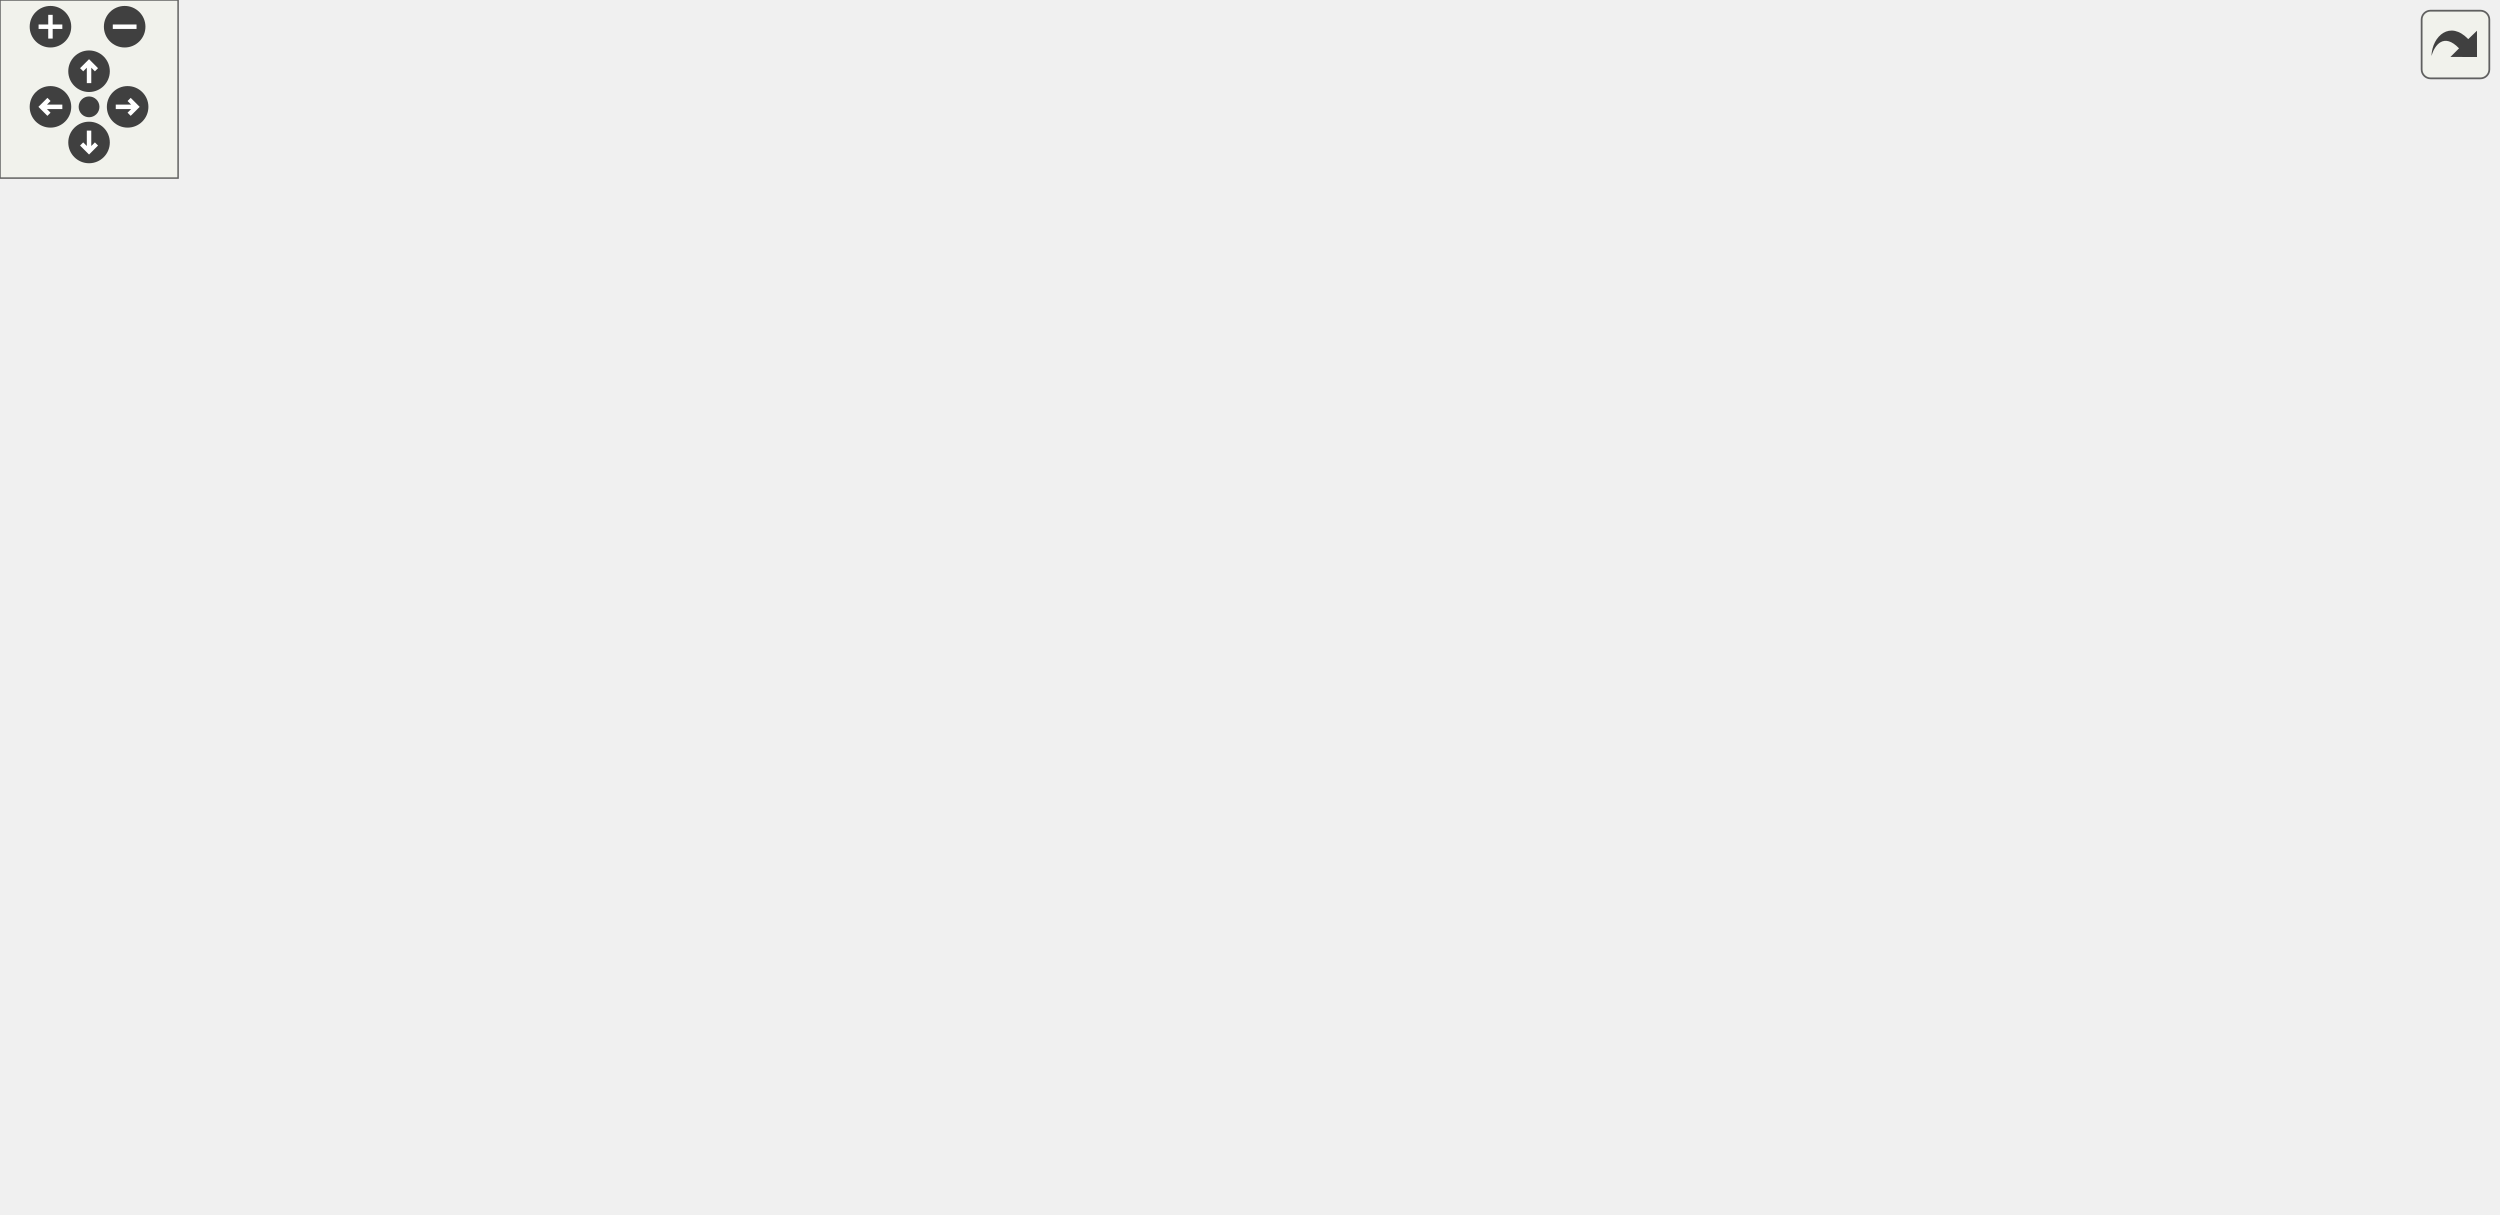
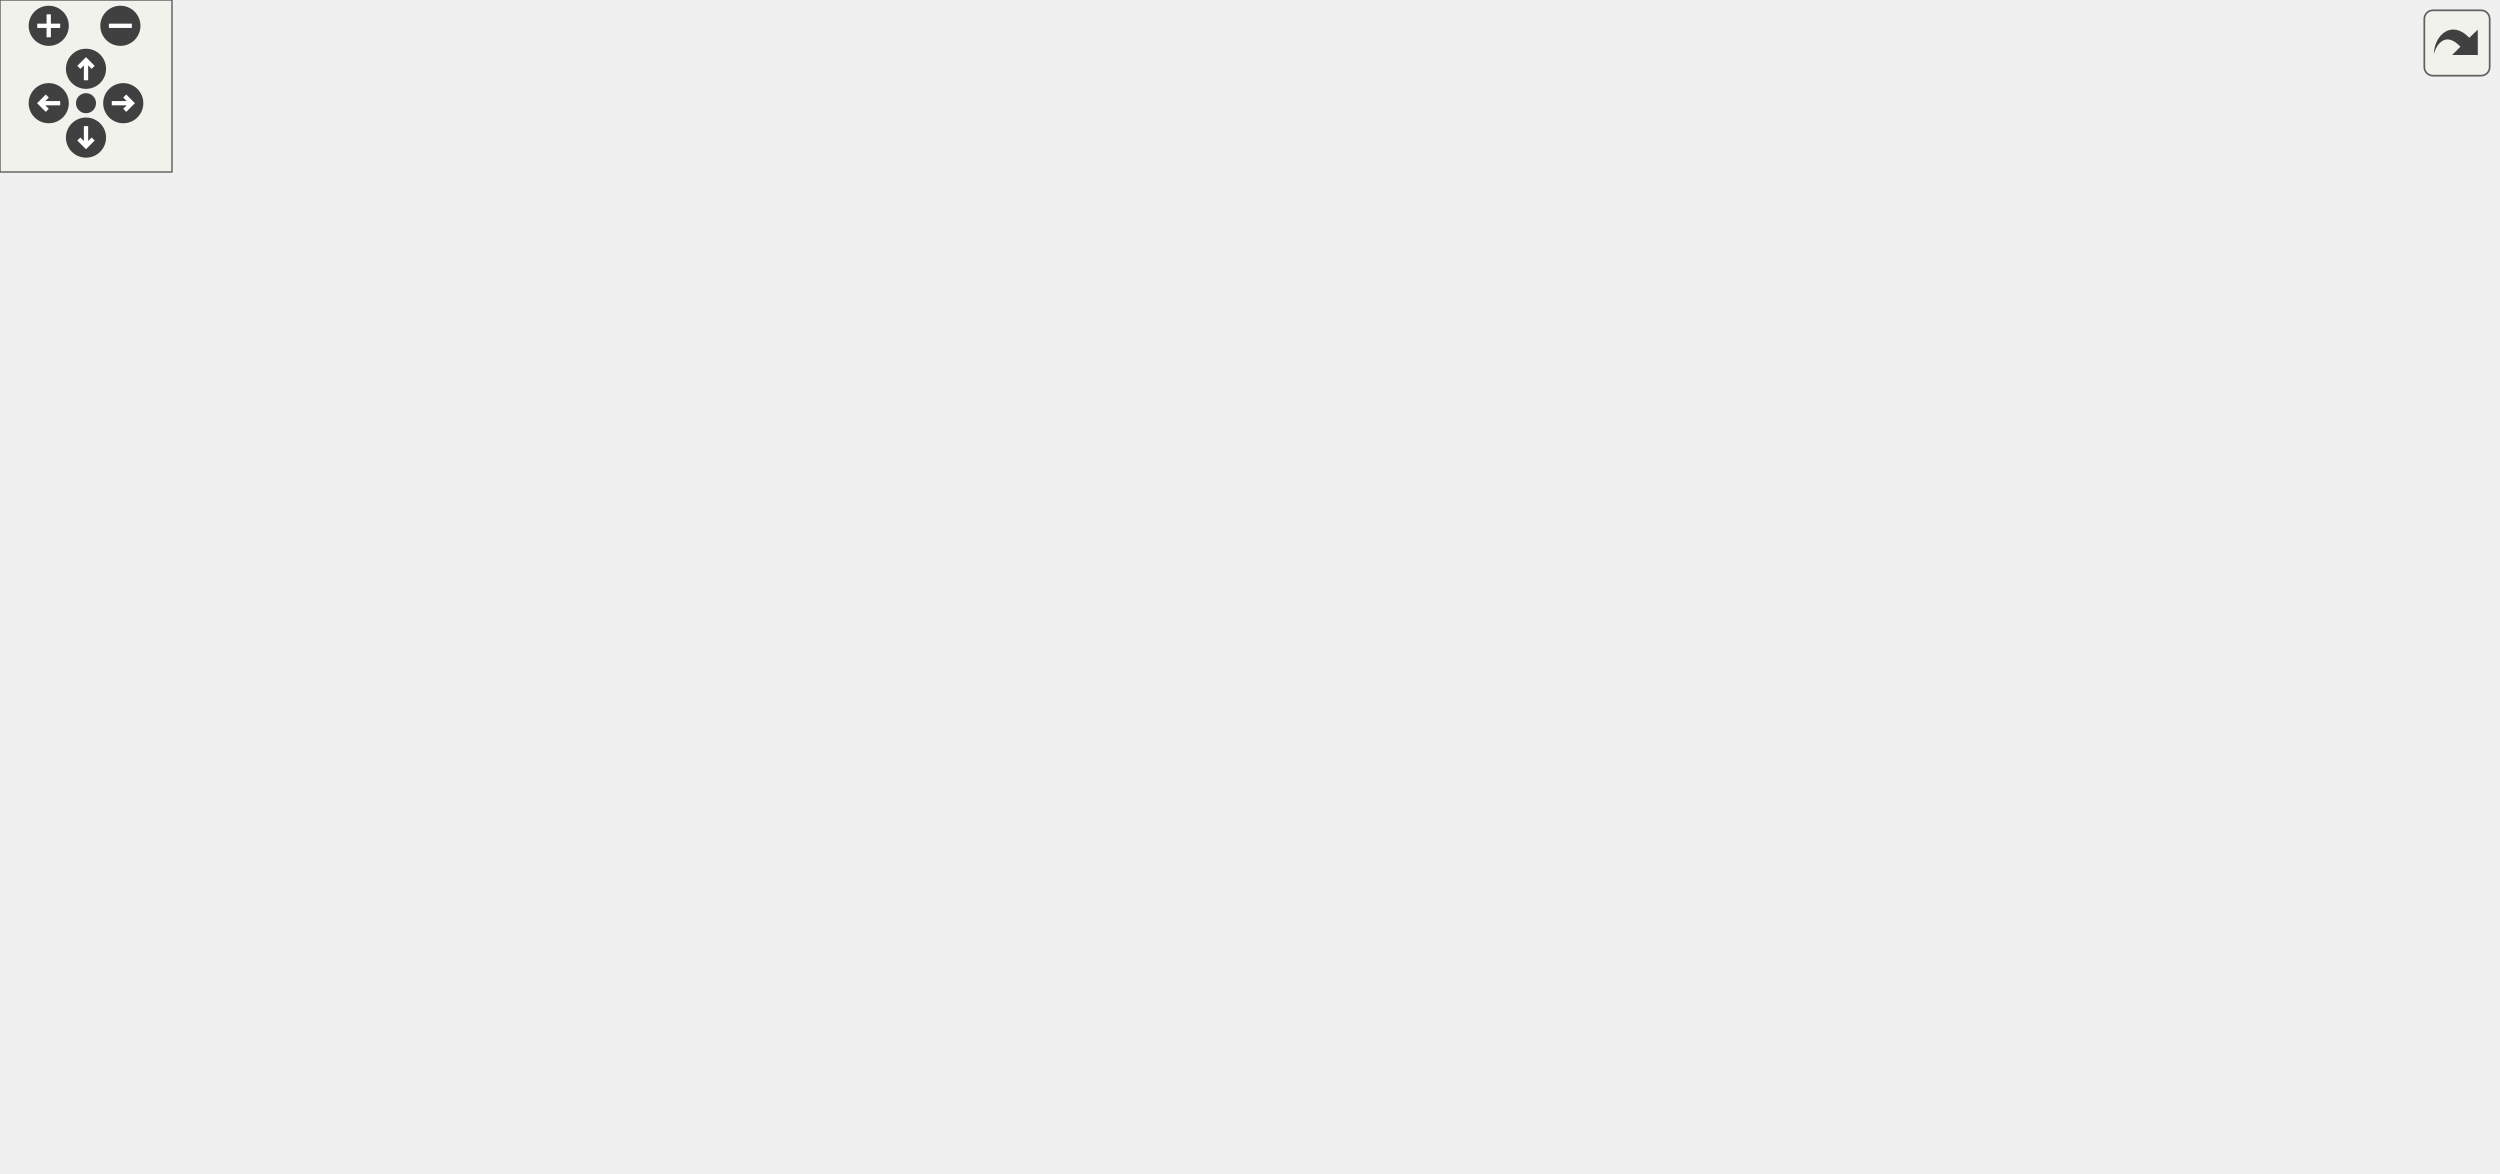
<svg xmlns="http://www.w3.org/2000/svg" xmlns:xlink="http://www.w3.org/1999/xlink" id="main" version="1.1" xml:space="preserve">
  <style type="text/css">
.edge:hover path { stroke: red; }
.edge:hover polygon { stroke: red; fill: red; }
</style>
  <defs>
    <circle id="rim" cx="0" cy="0" r="7" />
    <circle id="rim2" cx="0" cy="0" r="3.5" />
    <g id="zoomPlus">
      <use xlink:href="#rim" fill="#404040">
        <set attributeName="fill" to="#808080" begin="zoomplus.mouseover" end="zoomplus.mouseout" />
      </use>
      <path d="M-4,0h8M0,-4v8" fill="none" stroke="white" stroke-width="1.5" pointer-events="none" />
    </g>
    <g id="zoomMin">
      <use xlink:href="#rim" fill="#404040">
        <set attributeName="fill" to="#808080" begin="zoomminus.mouseover" end="zoomminus.mouseout" />
      </use>
      <path d="M-4,0h8" fill="none" stroke="white" stroke-width="1.5" pointer-events="none" />
    </g>
    <g id="dirArrow">
      <path fill="none" stroke="white" stroke-width="1.5" d="M0,-3.0v7 M-2.5,-0.5L0,-3.0L2.5,-0.5" />
    </g>
    <g id="resetDef">
      <use xlink:href="#rim2" fill="#404040">
        <set attributeName="fill" to="#808080" begin="reset.mouseover" end="reset.mouseout" />
      </use>
    </g>
  </defs>
  <svg id="graph" class="graph">
    <g id="viewport">
      <g id="node1" class="node">
-         <polygon fill="#bfbfbf" stroke="black" points="434.835,-330.5 434.835,-348.5 489.189,-348.5 489.189,-330.5 434.835,-330.5" />
-         <text text-anchor="middle" x="462.012" y="-336.5" font-family="Helvetica,sans-Serif" font-size="10.00">enums.h</text>
+         <polygon fill="#bfbfbf" stroke="black" points="564.96,-330.5 564.96,-348.5 619.315,-348.5 619.315,-330.5 564.96,-330.5" />
+         <text text-anchor="middle" x="592.138" y="-336.5" font-family="Helvetica,sans-Serif" font-size="10.00">enums.h</text>
      </g>
      <g id="node2" class="node">
        <g id="a_node2">
          <a xlink:href="mainwindow_8h.html" target="_top" xlink:title="mainwindow.h">
-             <polygon fill="none" stroke="black" points="481.604,-165.5 481.604,-183.5 560.421,-183.5 560.421,-165.5 481.604,-165.5" />
-             <text text-anchor="middle" x="521.012" y="-171.5" font-family="Helvetica,sans-Serif" font-size="10.00">mainwindow.h</text>
+             <polygon fill="none" stroke="black" points="361.729,-165.5 361.729,-183.5 440.546,-183.5 440.546,-165.5 361.729,-165.5" />
+             <text text-anchor="middle" x="401.138" y="-171.5" font-family="Helvetica,sans-Serif" font-size="10.00">mainwindow.h</text>
          </a>
        </g>
      </g>
      <g id="edge1" class="edge">
-         <path fill="none" stroke="midnightblue" d="M475.569,-322.788C490.499,-304.243 513.404,-271.762 521.012,-239 525.501,-219.671 523.677,-196.13 522.199,-183.856" />
-         <polygon fill="midnightblue" stroke="midnightblue" points="472.863,-320.567 469.167,-330.496 478.248,-325.039 472.863,-320.567" />
+         <path fill="none" stroke="midnightblue" d="M564.975,-325.927C531.885,-309.576 475.754,-278.39 438.138,-239 421.924,-222.021 409.903,-196.645 404.424,-183.714" />
+         <polygon fill="midnightblue" stroke="midnightblue" points="563.536,-329.118 574.061,-330.329 566.588,-322.819 563.536,-329.118" />
      </g>
      <g id="node8" class="node">
        <g id="a_node8">
          <a xlink:href="qtpasssettings_8h.html" target="_top" xlink:title="qtpasssettings.h">
-             <polygon fill="none" stroke="black" points="255.879,-110.5 255.879,-128.5 344.145,-128.5 344.145,-110.5 255.879,-110.5" />
-             <text text-anchor="middle" x="300.012" y="-116.5" font-family="Helvetica,sans-Serif" font-size="10.00">qtpasssettings.h</text>
-           </a>
-         </g>
-       </g>
-       <g id="edge34" class="edge">
-         <path fill="none" stroke="midnightblue" d="M435.053,-325.589C404.566,-309.574 355.708,-279.37 329.012,-239 305.18,-202.96 300.915,-149.11 300.166,-128.721" />
-         <polygon fill="midnightblue" stroke="midnightblue" points="433.756,-328.857 444.254,-330.285 436.938,-322.622 433.756,-328.857" />
+             <polygon fill="none" stroke="black" points="534.005,-110.5 534.005,-128.5 622.271,-128.5 622.271,-110.5 534.005,-110.5" />
+             <text text-anchor="middle" x="578.138" y="-116.5" font-family="Helvetica,sans-Serif" font-size="10.00">qtpasssettings.h</text>
+           </a>
+         </g>
+       </g>
+       <g id="edge33" class="edge">
+         <path fill="none" stroke="midnightblue" d="M621.231,-326.495C682.558,-299.507 815.315,-231.217 763.138,-165 745.963,-143.205 671.658,-130.851 622.602,-124.934" />
+         <polygon fill="midnightblue" stroke="midnightblue" points="619.834,-323.286 612.042,-330.465 622.61,-329.712 619.834,-323.286" />
      </g>
      <g id="node16" class="node">
        <g id="a_node16">
          <a xlink:href="pass_8h.html" target="_top" xlink:title="pass.h">
-             <polygon fill="none" stroke="black" points="439.281,-275.5 439.281,-293.5 484.744,-293.5 484.744,-275.5 439.281,-275.5" />
-             <text text-anchor="middle" x="462.012" y="-281.5" font-family="Helvetica,sans-Serif" font-size="10.00">pass.h</text>
-           </a>
-         </g>
-       </g>
-       <g id="edge22" class="edge">
-         <path fill="none" stroke="midnightblue" d="M462.012,-320.175C462.012,-311.094 462.012,-300.595 462.012,-293.55" />
-         <polygon fill="midnightblue" stroke="midnightblue" points="458.512,-320.219 462.012,-330.219 465.512,-320.219 458.512,-320.219" />
+             <polygon fill="none" stroke="black" points="569.406,-275.5 569.406,-293.5 614.869,-293.5 614.869,-275.5 569.406,-275.5" />
+             <text text-anchor="middle" x="592.138" y="-281.5" font-family="Helvetica,sans-Serif" font-size="10.00">pass.h</text>
+           </a>
+         </g>
+       </g>
+       <g id="edge21" class="edge">
+         <path fill="none" stroke="midnightblue" d="M592.138,-320.175C592.138,-311.094 592.138,-300.595 592.138,-293.55" />
+         <polygon fill="midnightblue" stroke="midnightblue" points="588.638,-320.219 592.138,-330.219 595.638,-320.219 588.638,-320.219" />
      </g>
      <g id="node3" class="node">
        <g id="a_node3">
          <a xlink:href="configdialog_8h.html" target="_top" xlink:title="configdialog.h">
-             <polygon fill="none" stroke="black" points="724.155,-110.5 724.155,-128.5 801.869,-128.5 801.869,-110.5 724.155,-110.5" />
-             <text text-anchor="middle" x="763.012" y="-116.5" font-family="Helvetica,sans-Serif" font-size="10.00">configdialog.h</text>
+             <polygon fill="none" stroke="black" points="114.281,-110.5 114.281,-128.5 191.995,-128.5 191.995,-110.5 114.281,-110.5" />
+             <text text-anchor="middle" x="153.138" y="-116.5" font-family="Helvetica,sans-Serif" font-size="10.00">configdialog.h</text>
          </a>
        </g>
      </g>
      <g id="edge2" class="edge">
-         <path fill="none" stroke="midnightblue" d="M567.546,-163.309C613.808,-153.177 683.832,-137.841 726.309,-128.538" />
-         <polygon fill="midnightblue" stroke="midnightblue" points="566.786,-159.892 557.767,-165.45 568.284,-166.73 566.786,-159.892" />
+         <path fill="none" stroke="midnightblue" d="M353.45,-163.309C306.041,-153.177 234.281,-137.841 190.751,-128.538" />
+         <polygon fill="midnightblue" stroke="midnightblue" points="352.961,-166.783 363.472,-165.45 354.424,-159.938 352.961,-166.783" />
      </g>
      <g id="node4" class="node">
        <g id="a_node4">
          <a xlink:href="configdialog_8cpp.html" target="_top" xlink:title="configdialog.cpp">
-             <polygon fill="none" stroke="black" points="509.875,-0.5 509.875,-18.5 598.15,-18.5 598.15,-0.5 509.875,-0.5" />
-             <text text-anchor="middle" x="554.012" y="-6.5" font-family="Helvetica,sans-Serif" font-size="10.00">configdialog.cpp</text>
+             <polygon fill="none" stroke="black" points="0,-0.5 0,-18.5 88.275,-18.5 88.275,-0.5 0,-0.5" />
+             <text text-anchor="middle" x="44.138" y="-6.5" font-family="Helvetica,sans-Serif" font-size="10.00">configdialog.cpp</text>
          </a>
        </g>
      </g>
      <g id="edge9" class="edge">
-         <path fill="none" stroke="midnightblue" d="M511.982,-155.92C506.572,-143.196 501.386,-125.571 505.012,-110 513.528,-73.43 537.501,-34.841 548.442,-18.527" />
-         <polygon fill="midnightblue" stroke="midnightblue" points="508.971,-157.741 516.392,-165.303 515.306,-154.764 508.971,-157.741" />
+         <path fill="none" stroke="midnightblue" d="M351.229,-169.941C278.356,-164.086 146.955,-150.841 105.138,-129 75.32,-113.426 67.742,-104.305 53.138,-74 44.34,-55.745 43.503,-31.351 43.754,-18.774" />
+         <polygon fill="midnightblue" stroke="midnightblue" points="351.294,-173.457 361.538,-170.752 351.843,-166.479 351.294,-173.457" />
      </g>
      <g id="node7" class="node">
        <g id="a_node7">
          <a xlink:href="mainwindow_8cpp.html" target="_top" xlink:title="mainwindow.cpp">
-             <polygon fill="none" stroke="black" points="746.323,-0.5 746.323,-18.5 835.702,-18.5 835.702,-0.5 746.323,-0.5" />
-             <text text-anchor="middle" x="791.012" y="-6.5" font-family="Helvetica,sans-Serif" font-size="10.00">mainwindow.cpp</text>
-           </a>
-         </g>
-       </g>
-       <g id="edge21" class="edge">
-         <path fill="none" stroke="midnightblue" d="M570.865,-169.359C649.639,-162.305 795.594,-146.964 811.012,-129 839.004,-96.385 808.996,-39.529 796.206,-18.563" />
-         <polygon fill="midnightblue" stroke="midnightblue" points="570.333,-165.892 560.679,-170.258 570.948,-172.865 570.333,-165.892" />
+             <polygon fill="none" stroke="black" points="218.448,-0.5 218.448,-18.5 307.827,-18.5 307.827,-0.5 218.448,-0.5" />
+             <text text-anchor="middle" x="263.138" y="-6.5" font-family="Helvetica,sans-Serif" font-size="10.00">mainwindow.cpp</text>
+           </a>
+         </g>
+       </g>
+       <g id="edge20" class="edge">
+         <path fill="none" stroke="midnightblue" d="M351.461,-166.526C309.052,-159.434 252.807,-146.931 239.138,-129 213.05,-94.779 244.133,-39.377 257.554,-18.661" />
+         <polygon fill="midnightblue" stroke="midnightblue" points="350.935,-169.986 361.365,-168.127 352.052,-163.076 350.935,-169.986" />
      </g>
      <g id="edge10" class="edge">
-         <path fill="none" stroke="midnightblue" d="M477.717,-163.117C435.465,-152.984 372.077,-137.783 333.53,-128.538" />
-         <polygon fill="midnightblue" stroke="midnightblue" points="476.907,-166.522 487.447,-165.45 478.539,-159.715 476.907,-166.522" />
+         <path fill="none" stroke="midnightblue" d="M437.977,-162.469C471.786,-152.345 521.072,-137.588 551.293,-128.538" />
+         <polygon fill="midnightblue" stroke="midnightblue" points="436.596,-159.229 428.02,-165.45 438.604,-165.935 436.596,-159.229" />
+       </g>
+       <g id="node14" class="node">
+         <g id="a_node14">
+           <a xlink:href="deselectabletreeview_8h.html" target="_top" xlink:title="deselectabletreeview.h">
+             <polygon fill="none" stroke="black" points="248.547,-110.5 248.547,-128.5 365.729,-128.5 365.729,-110.5 248.547,-110.5" />
+             <text text-anchor="middle" x="307.138" y="-116.5" font-family="Helvetica,sans-Serif" font-size="10.00">deselectabletreeview.h</text>
+           </a>
+         </g>
+       </g>
+       <g id="edge18" class="edge">
+         <path fill="none" stroke="midnightblue" d="M377.776,-160.328C360.142,-150.386 336.508,-137.06 321.549,-128.625" />
+         <polygon fill="midnightblue" stroke="midnightblue" points="376.431,-163.588 386.861,-165.45 379.869,-157.49 376.431,-163.588" />
+       </g>
+       <g id="node15" class="node">
+         <g id="a_node15">
+           <a xlink:href="main_8cpp.html" target="_top" xlink:title="main.cpp">
+             <polygon fill="none" stroke="black" points="383.85,-110.5 383.85,-128.5 440.426,-128.5 440.426,-110.5 383.85,-110.5" />
+             <text text-anchor="middle" x="412.138" y="-116.5" font-family="Helvetica,sans-Serif" font-size="10.00">main.cpp</text>
+           </a>
+         </g>
+       </g>
+       <g id="edge19" class="edge">
+         <path fill="none" stroke="midnightblue" d="M404.941,-155.175C406.826,-146.094 409.005,-135.595 410.467,-128.55" />
+         <polygon fill="midnightblue" stroke="midnightblue" points="401.462,-154.716 402.856,-165.219 408.316,-156.139 401.462,-154.716" />
+       </g>
+       <g id="edge3" class="edge">
+         <path fill="none" stroke="midnightblue" d="M118.186,-106.586C101.469,-99.385 82.284,-88.709 69.138,-74 54.611,-57.745 48.051,-32.053 45.511,-18.886" />
+         <polygon fill="midnightblue" stroke="midnightblue" points="117.096,-109.921 127.679,-110.429 119.723,-103.432 117.096,-109.921" />
+       </g>
+       <g id="node5" class="node">
+         <g id="a_node5">
+           <a xlink:href="keygendialog_8h.html" target="_top" xlink:title="keygendialog.h">
+             <polygon fill="none" stroke="black" points="111.5,-55.5 111.5,-73.5 194.775,-73.5 194.775,-55.5 111.5,-55.5" />
+             <text text-anchor="middle" x="153.138" y="-61.5" font-family="Helvetica,sans-Serif" font-size="10.00">keygendialog.h</text>
+           </a>
+         </g>
+       </g>
+       <g id="edge4" class="edge">
+         <path fill="none" stroke="midnightblue" d="M153.138,-100.175C153.138,-91.094 153.138,-80.595 153.138,-73.55" />
+         <polygon fill="midnightblue" stroke="midnightblue" points="149.638,-100.219 153.138,-110.219 156.638,-100.219 149.638,-100.219" />
+       </g>
+       <g id="edge8" class="edge">
+         <path fill="none" stroke="midnightblue" d="M170.877,-103.814C180.873,-95.343 193.459,-84.351 204.138,-74 223.804,-54.938 245.328,-30.885 256.128,-18.572" />
+         <polygon fill="midnightblue" stroke="midnightblue" points="168.598,-101.157 163.188,-110.266 173.098,-106.519 168.598,-101.157" />
+       </g>
+       <g id="edge5" class="edge">
+         <path fill="none" stroke="midnightblue" d="M127.456,-51.013C106.875,-41.005 78.596,-27.255 60.848,-18.625" />
+         <polygon fill="midnightblue" stroke="midnightblue" points="126.059,-54.225 136.583,-55.45 129.12,-47.93 126.059,-54.225" />
+       </g>
+       <g id="node6" class="node">
+         <g id="a_node6">
+           <a xlink:href="keygendialog_8cpp.html" target="_top" xlink:title="keygendialog.cpp">
+             <polygon fill="none" stroke="black" points="106.219,-0.5 106.219,-18.5 200.056,-18.5 200.056,-0.5 106.219,-0.5" />
+             <text text-anchor="middle" x="153.138" y="-6.5" font-family="Helvetica,sans-Serif" font-size="10.00">keygendialog.cpp</text>
+           </a>
+         </g>
+       </g>
+       <g id="edge6" class="edge">
+         <path fill="none" stroke="midnightblue" d="M153.138,-45.175C153.138,-36.094 153.138,-25.595 153.138,-18.55" />
+         <polygon fill="midnightblue" stroke="midnightblue" points="149.638,-45.219 153.138,-55.219 156.638,-45.219 149.638,-45.219" />
+       </g>
+       <g id="edge7" class="edge">
+         <path fill="none" stroke="midnightblue" d="M179.055,-51.013C199.825,-41.005 228.363,-27.255 246.274,-18.625" />
+         <polygon fill="midnightblue" stroke="midnightblue" points="177.334,-47.957 169.844,-55.45 180.372,-54.263 177.334,-47.957" />
+       </g>
+       <g id="edge11" class="edge">
+         <path fill="none" stroke="midnightblue" d="M523.622,-114.46C402.62,-105.35 120.773,-83.278 102.138,-74 77.01,-61.49 57.509,-33.108 48.922,-18.913" />
+         <polygon fill="midnightblue" stroke="midnightblue" points="523.547,-117.964 533.781,-115.223 524.071,-110.984 523.547,-117.964" />
+       </g>
+       <g id="edge13" class="edge">
+         <path fill="none" stroke="midnightblue" d="M560.762,-103.992C542.382,-89.401 511.968,-67.347 482.138,-55 424.78,-31.26 353.573,-19.812 308.233,-14.565" />
+         <polygon fill="midnightblue" stroke="midnightblue" points="558.792,-106.9 568.763,-110.48 563.201,-101.463 558.792,-106.9" />
      </g>
      <g id="node9" class="node">
        <g id="a_node9">
          <a xlink:href="imitatepass_8cpp.html" target="_top" xlink:title="imitatepass.cpp">
-             <polygon fill="none" stroke="black" points="422.273,-55.5 422.273,-73.5 507.751,-73.5 507.751,-55.5 422.273,-55.5" />
-             <text text-anchor="middle" x="465.012" y="-61.5" font-family="Helvetica,sans-Serif" font-size="10.00">imitatepass.cpp</text>
-           </a>
-         </g>
-       </g>
-       <g id="edge19" class="edge">
-         <path fill="none" stroke="midnightblue" d="M499.298,-159.395C489.27,-151.673 478.231,-141.193 472.012,-129 462.841,-111.018 463.172,-86.509 464.13,-73.843" />
-         <polygon fill="midnightblue" stroke="midnightblue" points="497.543,-162.444 507.704,-165.444 501.632,-156.762 497.543,-162.444" />
-       </g>
-       <g id="node14" class="node">
-         <g id="a_node14">
-           <a xlink:href="deselectabletreeview_8h.html" target="_top" xlink:title="deselectabletreeview.h">
-             <polygon fill="none" stroke="black" points="514.421,-110.5 514.421,-128.5 631.603,-128.5 631.603,-110.5 514.421,-110.5" />
-             <text text-anchor="middle" x="573.012" y="-116.5" font-family="Helvetica,sans-Serif" font-size="10.00">deselectabletreeview.h</text>
-           </a>
-         </g>
-       </g>
-       <g id="edge18" class="edge">
-         <path fill="none" stroke="midnightblue" d="M536.394,-157.822C545.83,-148.205 557.518,-136.292 565.115,-128.55" />
-         <polygon fill="midnightblue" stroke="midnightblue" points="533.642,-155.629 529.137,-165.219 538.639,-160.532 533.642,-155.629" />
-       </g>
-       <g id="node15" class="node">
-         <g id="a_node15">
-           <a xlink:href="main_8cpp.html" target="_top" xlink:title="main.cpp">
-             <polygon fill="none" stroke="black" points="649.724,-110.5 649.724,-128.5 706.3,-128.5 706.3,-110.5 649.724,-110.5" />
-             <text text-anchor="middle" x="678.012" y="-116.5" font-family="Helvetica,sans-Serif" font-size="10.00">main.cpp</text>
-           </a>
-         </g>
-       </g>
-       <g id="edge20" class="edge">
-         <path fill="none" stroke="midnightblue" d="M554.468,-162.206C584.43,-152.091 627.626,-137.51 654.201,-128.538" />
-         <polygon fill="midnightblue" stroke="midnightblue" points="553.212,-158.936 544.857,-165.45 555.451,-165.568 553.212,-158.936" />
-       </g>
-       <g id="edge3" class="edge">
-         <path fill="none" stroke="midnightblue" d="M725.899,-107.354C701.875,-99.484 670.29,-87.887 644.012,-74 612.734,-57.471 579.662,-31.67 563.723,-18.63" />
-         <polygon fill="midnightblue" stroke="midnightblue" points="725.104,-110.774 735.695,-110.495 727.241,-104.109 725.104,-110.774" />
-       </g>
-       <g id="node5" class="node">
-         <g id="a_node5">
-           <a xlink:href="keygendialog_8h.html" target="_top" xlink:title="keygendialog.h">
-             <polygon fill="none" stroke="black" points="653.375,-55.5 653.375,-73.5 736.65,-73.5 736.65,-55.5 653.375,-55.5" />
-             <text text-anchor="middle" x="695.012" y="-61.5" font-family="Helvetica,sans-Serif" font-size="10.00">keygendialog.h</text>
-           </a>
-         </g>
-       </g>
-       <g id="edge4" class="edge">
-         <path fill="none" stroke="midnightblue" d="M744.677,-104.21C732.098,-94.405 715.858,-81.747 705.437,-73.625" />
-         <polygon fill="midnightblue" stroke="midnightblue" points="742.646,-107.064 752.684,-110.45 746.949,-101.542 742.646,-107.064" />
-       </g>
-       <g id="edge8" class="edge">
-         <path fill="none" stroke="midnightblue" d="M767.662,-100.566C773.807,-76.861 784.382,-36.075 788.883,-18.712" />
-         <polygon fill="midnightblue" stroke="midnightblue" points="764.238,-99.824 765.117,-110.382 771.014,-101.581 764.238,-99.824" />
-       </g>
-       <g id="edge5" class="edge">
-         <path fill="none" stroke="midnightblue" d="M663.937,-51.819C637.164,-41.756 599.21,-27.489 575.629,-18.625" />
-         <polygon fill="midnightblue" stroke="midnightblue" points="663.005,-55.208 673.597,-55.45 665.468,-48.656 663.005,-55.208" />
-       </g>
-       <g id="node6" class="node">
-         <g id="a_node6">
-           <a xlink:href="keygendialog_8cpp.html" target="_top" xlink:title="keygendialog.cpp">
-             <polygon fill="none" stroke="black" points="634.094,-0.5 634.094,-18.5 727.931,-18.5 727.931,-0.5 634.094,-0.5" />
-             <text text-anchor="middle" x="681.012" y="-6.5" font-family="Helvetica,sans-Serif" font-size="10.00">keygendialog.cpp</text>
-           </a>
-         </g>
-       </g>
-       <g id="edge6" class="edge">
-         <path fill="none" stroke="midnightblue" d="M690.25,-45.473C687.834,-36.326 685.02,-25.672 683.139,-18.55" />
-         <polygon fill="midnightblue" stroke="midnightblue" points="686.887,-46.444 692.825,-55.219 693.655,-44.657 686.887,-46.444" />
-       </g>
-       <g id="edge7" class="edge">
-         <path fill="none" stroke="midnightblue" d="M718.373,-50.603C736.432,-40.633 760.876,-27.138 776.295,-18.625" />
-         <polygon fill="midnightblue" stroke="midnightblue" points="716.655,-47.553 709.593,-55.45 720.039,-53.681 716.655,-47.553" />
-       </g>
-       <g id="edge11" class="edge">
-         <path fill="none" stroke="midnightblue" d="M251.004,-108.104C218.069,-100.009 178.932,-87.846 169.012,-74 164.094,-67.135 163.394,-61.305 169.012,-55 191.366,-29.914 413.234,-16.883 509.655,-12.368" />
-         <polygon fill="midnightblue" stroke="midnightblue" points="250.448,-111.569 260.987,-110.483 252.071,-104.76 250.448,-111.569" />
-       </g>
-       <g id="edge13" class="edge">
-         <path fill="none" stroke="midnightblue" d="M301.411,-100.31C303.579,-85.624 309.082,-65.701 323.012,-55 396.247,1.255 645.345,-30.186 737.012,-19 740.027,-18.632 743.131,-18.223 746.257,-17.79" />
-         <polygon fill="midnightblue" stroke="midnightblue" points="297.928,-99.96 300.318,-110.281 304.887,-100.722 297.928,-99.96" />
+             <polygon fill="none" stroke="black" points="711.399,-55.5 711.399,-73.5 796.876,-73.5 796.876,-55.5 711.399,-55.5" />
+             <text text-anchor="middle" x="754.138" y="-61.5" font-family="Helvetica,sans-Serif" font-size="10.00">imitatepass.cpp</text>
+           </a>
+         </g>
      </g>
      <g id="edge12" class="edge">
-         <path fill="none" stroke="midnightblue" d="M334.763,-107.338C366.267,-97.218 411.937,-82.549 439.987,-73.538" />
-         <polygon fill="midnightblue" stroke="midnightblue" points="333.523,-104.06 325.072,-110.45 335.663,-110.724 333.523,-104.06" />
+         <path fill="none" stroke="midnightblue" d="M614.769,-107.469C648.387,-97.345 697.394,-82.588 727.444,-73.538" />
+         <polygon fill="midnightblue" stroke="midnightblue" points="613.434,-104.216 604.868,-110.45 615.453,-110.918 613.434,-104.216" />
      </g>
      <g id="node10" class="node">
        <g id="a_node10">
          <a xlink:href="pass_8cpp.html" target="_top" xlink:title="pass.cpp">
-             <polygon fill="none" stroke="black" points="0,-55.5 0,-73.5 56.024,-73.5 56.024,-55.5 0,-55.5" />
-             <text text-anchor="middle" x="28.012" y="-61.5" font-family="Helvetica,sans-Serif" font-size="10.00">pass.cpp</text>
+             <polygon fill="none" stroke="black" points="815.125,-55.5 815.125,-73.5 871.15,-73.5 871.15,-55.5 815.125,-55.5" />
+             <text text-anchor="middle" x="843.138" y="-61.5" font-family="Helvetica,sans-Serif" font-size="10.00">pass.cpp</text>
          </a>
        </g>
      </g>
      <g id="edge14" class="edge">
-         <path fill="none" stroke="midnightblue" d="M245.624,-108.817C197.918,-100.177 126.73,-86.928 65.012,-74 62.174,-73.406 59.218,-72.764 56.269,-72.11" />
-         <polygon fill="midnightblue" stroke="midnightblue" points="245.27,-112.309 255.733,-110.642 246.514,-105.421 245.27,-112.309" />
+         <path fill="none" stroke="midnightblue" d="M631.61,-108.581C677.88,-99.874 746.539,-86.658 806.138,-74 808.974,-73.397 811.929,-72.751 814.877,-72.094" />
+         <polygon fill="midnightblue" stroke="midnightblue" points="630.692,-105.192 621.509,-110.477 631.983,-112.072 630.692,-105.192" />
      </g>
      <g id="node11" class="node">
        <g id="a_node11">
          <a xlink:href="qtpasssettings_8cpp.html" target="_top" xlink:title="qtpasssettings.cpp">
-             <polygon fill="none" stroke="black" points="177.599,-55.5 177.599,-73.5 276.426,-73.5 276.426,-55.5 177.599,-55.5" />
-             <text text-anchor="middle" x="227.012" y="-61.5" font-family="Helvetica,sans-Serif" font-size="10.00">qtpasssettings.cpp</text>
+             <polygon fill="none" stroke="black" points="528.724,-55.5 528.724,-73.5 627.551,-73.5 627.551,-55.5 528.724,-55.5" />
+             <text text-anchor="middle" x="578.138" y="-61.5" font-family="Helvetica,sans-Serif" font-size="10.00">qtpasssettings.cpp</text>
          </a>
        </g>
      </g>
      <g id="edge15" class="edge">
-         <path fill="none" stroke="midnightblue" d="M280.718,-104.492C267.161,-94.649 249.498,-81.826 238.204,-73.625" />
-         <polygon fill="midnightblue" stroke="midnightblue" points="278.777,-107.408 288.925,-110.45 282.889,-101.743 278.777,-107.408" />
+         <path fill="none" stroke="midnightblue" d="M578.138,-100.175C578.138,-91.094 578.138,-80.595 578.138,-73.55" />
+         <polygon fill="midnightblue" stroke="midnightblue" points="574.638,-100.219 578.138,-110.219 581.638,-100.219 574.638,-100.219" />
      </g>
      <g id="node12" class="node">
        <g id="a_node12">
          <a xlink:href="realpass_8cpp.html" target="_top" xlink:title="realpass.cpp">
-             <polygon fill="none" stroke="black" points="331.663,-55.5 331.663,-73.5 404.362,-73.5 404.362,-55.5 331.663,-55.5" />
-             <text text-anchor="middle" x="368.012" y="-61.5" font-family="Helvetica,sans-Serif" font-size="10.00">realpass.cpp</text>
+             <polygon fill="none" stroke="black" points="400.788,-55.5 400.788,-73.5 473.487,-73.5 473.487,-55.5 400.788,-55.5" />
+             <text text-anchor="middle" x="437.138" y="-61.5" font-family="Helvetica,sans-Serif" font-size="10.00">realpass.cpp</text>
          </a>
        </g>
      </g>
      <g id="edge16" class="edge">
-         <path fill="none" stroke="midnightblue" d="M318.347,-104.21C330.926,-94.405 347.166,-81.747 357.587,-73.625" />
-         <polygon fill="midnightblue" stroke="midnightblue" points="316.076,-101.542 310.34,-110.45 320.379,-107.064 316.076,-101.542" />
+         <path fill="none" stroke="midnightblue" d="M547.062,-106.819C520.289,-96.756 482.336,-82.489 458.754,-73.625" />
+         <polygon fill="midnightblue" stroke="midnightblue" points="546.131,-110.208 556.723,-110.45 548.594,-103.656 546.131,-110.208" />
      </g>
      <g id="node13" class="node">
        <g id="a_node13">
          <a xlink:href="util_8cpp.html" target="_top" xlink:title="util.cpp">
-             <polygon fill="none" stroke="black" points="74.17,-55.5 74.17,-73.5 121.854,-73.5 121.854,-55.5 74.17,-55.5" />
-             <text text-anchor="middle" x="98.012" y="-61.5" font-family="Helvetica,sans-Serif" font-size="10.00">util.cpp</text>
+             <polygon fill="none" stroke="black" points="645.295,-55.5 645.295,-73.5 692.98,-73.5 692.98,-55.5 645.295,-55.5" />
+             <text text-anchor="middle" x="669.138" y="-61.5" font-family="Helvetica,sans-Serif" font-size="10.00">util.cpp</text>
          </a>
        </g>
      </g>
      <g id="edge17" class="edge">
-         <path fill="none" stroke="midnightblue" d="M259.611,-107.9C218.439,-97.097 155.951,-80.702 122.006,-71.795" />
-         <polygon fill="midnightblue" stroke="midnightblue" points="258.772,-111.298 269.333,-110.45 260.548,-104.527 258.772,-111.298" />
-       </g>
-       <g id="edge26" class="edge">
-         <path fill="none" stroke="midnightblue" d="M479.02,-268.068C486.969,-260.066 495.987,-249.735 502.012,-239 512.263,-220.737 517.542,-196.347 519.737,-183.772" />
-         <polygon fill="midnightblue" stroke="midnightblue" points="476.362,-265.768 471.578,-275.221 481.213,-270.815 476.362,-265.768" />
-       </g>
-       <g id="edge33" class="edge">
-         <path fill="none" stroke="midnightblue" d="M429.052,-274.475C401.706,-266.516 362.089,-253.886 329.012,-239 211.03,-185.904 79.44,-99.978 39.876,-73.514" />
-         <polygon fill="midnightblue" stroke="midnightblue" points="428.316,-277.904 438.893,-277.291 430.242,-271.174 428.316,-277.904" />
+         <path fill="none" stroke="midnightblue" d="M600.754,-105.328C617.825,-95.386 640.705,-82.06 655.187,-73.625" />
+         <polygon fill="midnightblue" stroke="midnightblue" points="598.838,-102.393 591.959,-110.45 602.361,-108.442 598.838,-102.393" />
+       </g>
+       <g id="edge25" class="edge">
+         <path fill="none" stroke="midnightblue" d="M559.218,-276.261C532.475,-269.402 494.509,-257.384 465.138,-239 440.46,-223.554 417.857,-197.032 407.341,-183.682" />
+         <polygon fill="midnightblue" stroke="midnightblue" points="558.682,-279.733 569.228,-278.722 560.353,-272.936 558.682,-279.733" />
+       </g>
+       <g id="edge32" class="edge">
+         <path fill="none" stroke="midnightblue" d="M625.124,-281.673C659.686,-278.19 713.893,-268.109 750.138,-239 807.427,-192.99 834.085,-101.886 841.154,-73.885" />
+         <polygon fill="midnightblue" stroke="midnightblue" points="624.726,-278.194 615.071,-282.555 625.339,-285.167 624.726,-278.194" />
      </g>
      <g id="node17" class="node">
        <g id="a_node17">
          <a xlink:href="imitatepass_8h.html" target="_top" xlink:title="imitatepass.h">
-             <polygon fill="none" stroke="black" points="337.554,-220.5 337.554,-238.5 412.47,-238.5 412.47,-220.5 337.554,-220.5" />
-             <text text-anchor="middle" x="375.012" y="-226.5" font-family="Helvetica,sans-Serif" font-size="10.00">imitatepass.h</text>
-           </a>
-         </g>
-       </g>
-       <g id="edge23" class="edge">
-         <path fill="none" stroke="midnightblue" d="M439.935,-270.051C423.665,-260.139 402.067,-246.982 388.35,-238.625" />
-         <polygon fill="midnightblue" stroke="midnightblue" points="438.438,-273.237 448.799,-275.45 442.08,-267.259 438.438,-273.237" />
+             <polygon fill="none" stroke="black" points="554.68,-220.5 554.68,-238.5 629.596,-238.5 629.596,-220.5 554.68,-220.5" />
+             <text text-anchor="middle" x="592.138" y="-226.5" font-family="Helvetica,sans-Serif" font-size="10.00">imitatepass.h</text>
+           </a>
+         </g>
+       </g>
+       <g id="edge22" class="edge">
+         <path fill="none" stroke="midnightblue" d="M592.138,-265.175C592.138,-256.094 592.138,-245.595 592.138,-238.55" />
+         <polygon fill="midnightblue" stroke="midnightblue" points="588.638,-265.219 592.138,-275.219 595.638,-265.219 588.638,-265.219" />
      </g>
      <g id="node18" class="node">
        <g id="a_node18">
          <a xlink:href="realpass_8h.html" target="_top" xlink:title="realpass.h">
-             <polygon fill="none" stroke="black" points="430.943,-220.5 430.943,-238.5 493.081,-238.5 493.081,-220.5 430.943,-220.5" />
-             <text text-anchor="middle" x="462.012" y="-226.5" font-family="Helvetica,sans-Serif" font-size="10.00">realpass.h</text>
-           </a>
-         </g>
-       </g>
-       <g id="edge27" class="edge">
-         <path fill="none" stroke="midnightblue" d="M462.012,-265.175C462.012,-256.094 462.012,-245.595 462.012,-238.55" />
-         <polygon fill="midnightblue" stroke="midnightblue" points="458.512,-265.219 462.012,-275.219 465.512,-265.219 458.512,-265.219" />
+             <polygon fill="none" stroke="black" points="474.069,-220.5 474.069,-238.5 536.207,-238.5 536.207,-220.5 474.069,-220.5" />
+             <text text-anchor="middle" x="505.138" y="-226.5" font-family="Helvetica,sans-Serif" font-size="10.00">realpass.h</text>
+           </a>
+         </g>
+       </g>
+       <g id="edge26" class="edge">
+         <path fill="none" stroke="midnightblue" d="M570.061,-270.051C553.791,-260.139 532.193,-246.982 518.475,-238.625" />
+         <polygon fill="midnightblue" stroke="midnightblue" points="568.563,-273.237 578.924,-275.45 572.205,-267.259 568.563,-273.237" />
      </g>
      <g id="node19" class="node">
        <g id="a_node19">
          <a xlink:href="passworddialog_8h.html" target="_top" xlink:title="passworddialog.h">
-             <polygon fill="none" stroke="black" points="647.099,-220.5 647.099,-238.5 740.926,-238.5 740.926,-220.5 647.099,-220.5" />
-             <text text-anchor="middle" x="694.012" y="-226.5" font-family="Helvetica,sans-Serif" font-size="10.00">passworddialog.h</text>
-           </a>
-         </g>
+             <polygon fill="none" stroke="black" points="647.224,-220.5 647.224,-238.5 741.051,-238.5 741.051,-220.5 647.224,-220.5" />
+             <text text-anchor="middle" x="694.138" y="-226.5" font-family="Helvetica,sans-Serif" font-size="10.00">passworddialog.h</text>
+           </a>
+         </g>
+       </g>
+       <g id="edge29" class="edge">
+         <path fill="none" stroke="midnightblue" d="M616.695,-270.74C635.908,-260.757 662.042,-247.177 678.5,-238.625" />
+         <polygon fill="midnightblue" stroke="midnightblue" points="614.889,-267.734 607.629,-275.45 618.117,-273.945 614.889,-267.734" />
+       </g>
+       <g id="edge23" class="edge">
+         <path fill="none" stroke="midnightblue" d="M553.324,-217.73C516.82,-207.6 462.998,-192.666 430.106,-183.538" />
+         <polygon fill="midnightblue" stroke="midnightblue" points="552.557,-221.149 563.129,-220.45 554.429,-214.404 552.557,-221.149" />
+       </g>
+       <g id="edge24" class="edge">
+         <path fill="none" stroke="midnightblue" d="M603.715,-211.742C613.165,-198.517 627.192,-179.88 641.138,-165 675.816,-128.001 722.829,-89.938 743.566,-73.671" />
+         <polygon fill="midnightblue" stroke="midnightblue" points="600.597,-210.091 597.709,-220.285 606.324,-214.117 600.597,-210.091" />
+       </g>
+       <g id="edge27" class="edge">
+         <path fill="none" stroke="midnightblue" d="M480.367,-215.877C460.753,-205.881 433.939,-192.216 417.082,-183.625" />
+         <polygon fill="midnightblue" stroke="midnightblue" points="478.843,-219.028 489.342,-220.45 482.022,-212.791 478.843,-219.028" />
+       </g>
+       <g id="edge28" class="edge">
+         <path fill="none" stroke="midnightblue" d="M497.736,-210.757C483.105,-175.685 450.992,-98.709 440.516,-73.597" />
+         <polygon fill="midnightblue" stroke="midnightblue" points="494.592,-212.311 501.672,-220.193 501.052,-209.616 494.592,-212.311" />
      </g>
      <g id="edge30" class="edge">
-         <path fill="none" stroke="midnightblue" d="M494.859,-275.996C538.164,-266.103 614.061,-248.765 658.607,-238.588" />
-         <polygon fill="midnightblue" stroke="midnightblue" points="494.075,-272.585 485.105,-278.224 495.634,-279.409 494.075,-272.585" />
-       </g>
-       <g id="edge24" class="edge">
-         <path fill="none" stroke="midnightblue" d="M406.824,-216.952C434.565,-206.881 474.104,-192.528 498.629,-183.625" />
-         <polygon fill="midnightblue" stroke="midnightblue" points="405.392,-213.748 397.186,-220.45 407.781,-220.328 405.392,-213.748" />
-       </g>
-       <g id="edge25" class="edge">
-         <path fill="none" stroke="midnightblue" d="M384.56,-211.209C403.807,-176.35 446.616,-98.817 460.541,-73.597" />
-         <polygon fill="midnightblue" stroke="midnightblue" points="381.369,-209.747 379.599,-220.193 387.497,-213.13 381.369,-209.747" />
-       </g>
-       <g id="edge28" class="edge">
-         <path fill="none" stroke="midnightblue" d="M478.554,-213.641C489.375,-203.92 503.099,-191.591 511.967,-183.625" />
-         <polygon fill="midnightblue" stroke="midnightblue" points="476.073,-211.164 470.973,-220.45 480.751,-216.371 476.073,-211.164" />
-       </g>
-       <g id="edge29" class="edge">
-         <path fill="none" stroke="midnightblue" d="M452.04,-211.209C431.938,-176.35 387.226,-98.817 372.682,-73.597" />
-         <polygon fill="midnightblue" stroke="midnightblue" points="449.194,-213.278 457.222,-220.193 455.258,-209.781 449.194,-213.278" />
-       </g>
-       <g id="edge31" class="edge">
-         <path fill="none" stroke="midnightblue" d="M724.016,-216.247C756.662,-201.115 807.236,-171.99 830.012,-129 845.415,-99.927 843.978,-85.648 832.012,-55 826.052,-39.735 812.131,-26.549 802.165,-18.578" />
-         <polygon fill="midnightblue" stroke="midnightblue" points="722.213,-213.219 714.51,-220.493 725.068,-219.61 722.213,-213.219" />
+         <path fill="none" stroke="midnightblue" d="M669.008,-215.79C589.401,-175.524 344.21,-51.506 279.132,-18.59" />
+         <polygon fill="midnightblue" stroke="midnightblue" points="667.784,-219.092 678.287,-220.483 670.943,-212.846 667.784,-219.092" />
      </g>
      <g id="node20" class="node">
        <g id="a_node20">
          <a xlink:href="passworddialog_8cpp.html" target="_top" xlink:title="passworddialog.cpp">
-             <polygon fill="none" stroke="black" points="641.818,-165.5 641.818,-183.5 746.207,-183.5 746.207,-165.5 641.818,-165.5" />
-             <text text-anchor="middle" x="694.012" y="-171.5" font-family="Helvetica,sans-Serif" font-size="10.00">passworddialog.cpp</text>
-           </a>
-         </g>
-       </g>
-       <g id="edge32" class="edge">
-         <path fill="none" stroke="midnightblue" d="M694.012,-210.175C694.012,-201.094 694.012,-190.595 694.012,-183.55" />
-         <polygon fill="midnightblue" stroke="midnightblue" points="690.512,-210.219 694.012,-220.219 697.512,-210.219 690.512,-210.219" />
+             <polygon fill="none" stroke="black" points="649.943,-165.5 649.943,-183.5 754.332,-183.5 754.332,-165.5 649.943,-165.5" />
+             <text text-anchor="middle" x="702.138" y="-171.5" font-family="Helvetica,sans-Serif" font-size="10.00">passworddialog.cpp</text>
+           </a>
+         </g>
+       </g>
+       <g id="edge31" class="edge">
+         <path fill="none" stroke="midnightblue" d="M696.904,-210.175C698.274,-201.094 699.859,-190.595 700.923,-183.55" />
+         <polygon fill="midnightblue" stroke="midnightblue" points="693.42,-209.808 695.388,-220.219 700.341,-210.853 693.42,-209.808" />
      </g>
    </g>
  </svg>
  <g id="navigator" transform="translate(0 0)" fill="#404254">
    <rect fill="#f2f5e9" fill-opacity="0.5" stroke="#606060" stroke-width=".5" x="0" y="0" width="60" height="60" />
    <use id="zoomplus" xlink:href="#zoomPlus" x="17" y="9" />
    <use id="zoomminus" xlink:href="#zoomMin" x="42" y="9" />
    <use id="reset" xlink:href="#resetDef" x="30" y="36" />
    <g id="arrowUp" xlink:href="#dirArrow" transform="translate(30 24)">
      <use xlink:href="#rim" fill="#404040">
        <set attributeName="fill" to="#808080" begin="arrowUp.mouseover" end="arrowUp.mouseout" />
      </use>
      <path fill="none" stroke="white" stroke-width="1.5" d="M0,-3.0v7 M-2.5,-0.5L0,-3.0L2.5,-0.5" />
    </g>
    <g id="arrowRight" xlink:href="#dirArrow" transform="rotate(90) translate(36 -43)">
      <use xlink:href="#rim" fill="#404040">
        <set attributeName="fill" to="#808080" begin="arrowRight.mouseover" end="arrowRight.mouseout" />
      </use>
      <path fill="none" stroke="white" stroke-width="1.5" d="M0,-3.0v7 M-2.5,-0.5L0,-3.0L2.5,-0.5" />
    </g>
    <g id="arrowDown" xlink:href="#dirArrow" transform="rotate(180) translate(-30 -48)">
      <use xlink:href="#rim" fill="#404040">
        <set attributeName="fill" to="#808080" begin="arrowDown.mouseover" end="arrowDown.mouseout" />
      </use>
      <path fill="none" stroke="white" stroke-width="1.5" d="M0,-3.0v7 M-2.5,-0.5L0,-3.0L2.5,-0.5" />
    </g>
    <g id="arrowLeft" xlink:href="#dirArrow" transform="rotate(270) translate(-36 17)">
      <use xlink:href="#rim" fill="#404040">
        <set attributeName="fill" to="#808080" begin="arrowLeft.mouseover" end="arrowLeft.mouseout" />
      </use>
      <path fill="none" stroke="white" stroke-width="1.5" d="M0,-3.0v7 M-2.5,-0.5L0,-3.0L2.5,-0.5" />
    </g>
  </g>
  <svg viewBox="0 0 15 15" width="100%" height="30px" preserveAspectRatio="xMaxYMin meet">
    <g id="arrow_out" transform="scale(0.3 0.3)">
      <a xlink:href="enums_8h__dep__incl_org.svg" target="_base">
        <rect id="button" ry="5" rx="5" y="6" x="6" height="38" width="38" fill="#f2f5e9" fill-opacity="0.5" stroke="#606060" stroke-width="1.0" />
        <path id="arrow" d="M 11.5,31.437 C 11.94,20.098 22.043,11.323 32.159,21.979 L 37.069,17.246 C 37.069,17.246 37.088,32 37.088,32 L 22.16,31.978 C 22.16,31.978 26.998,27.14 26.998,27.14 C 18.529,18.264 13.292,25.23 11.5,31.437 z" style="fill:#404040;" />
      </a>
    </g>
  </svg>
</svg>
